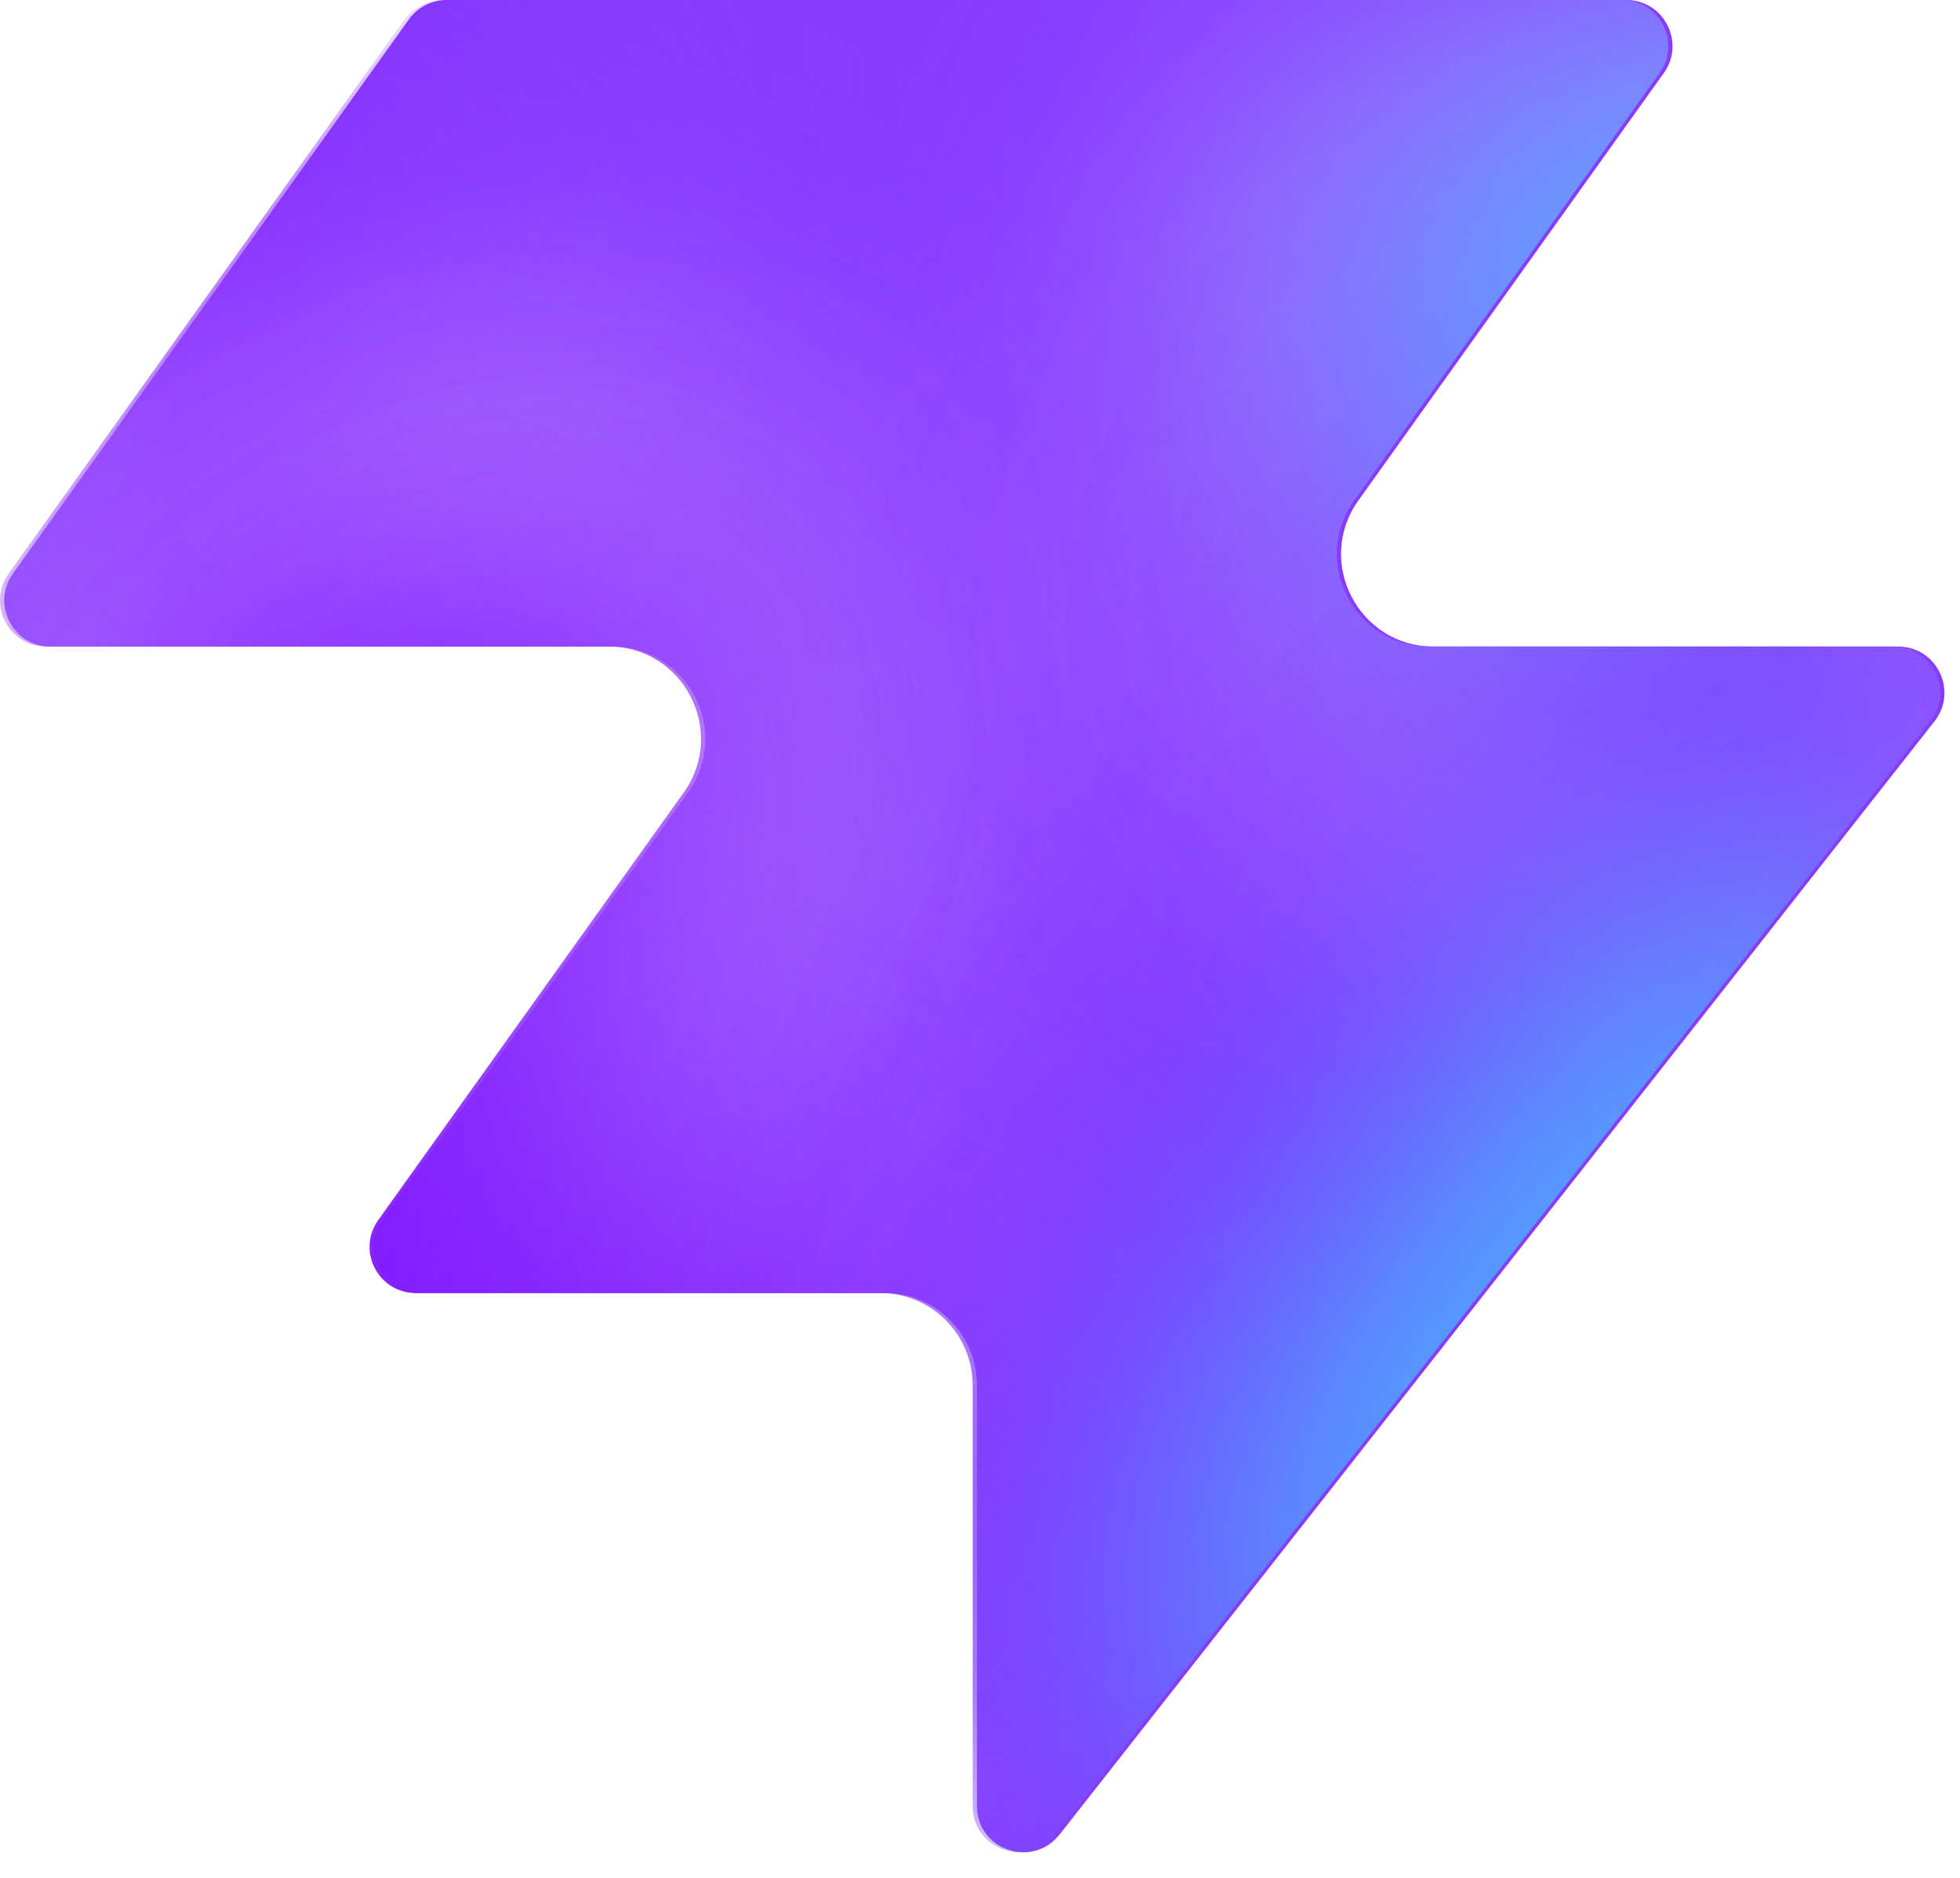
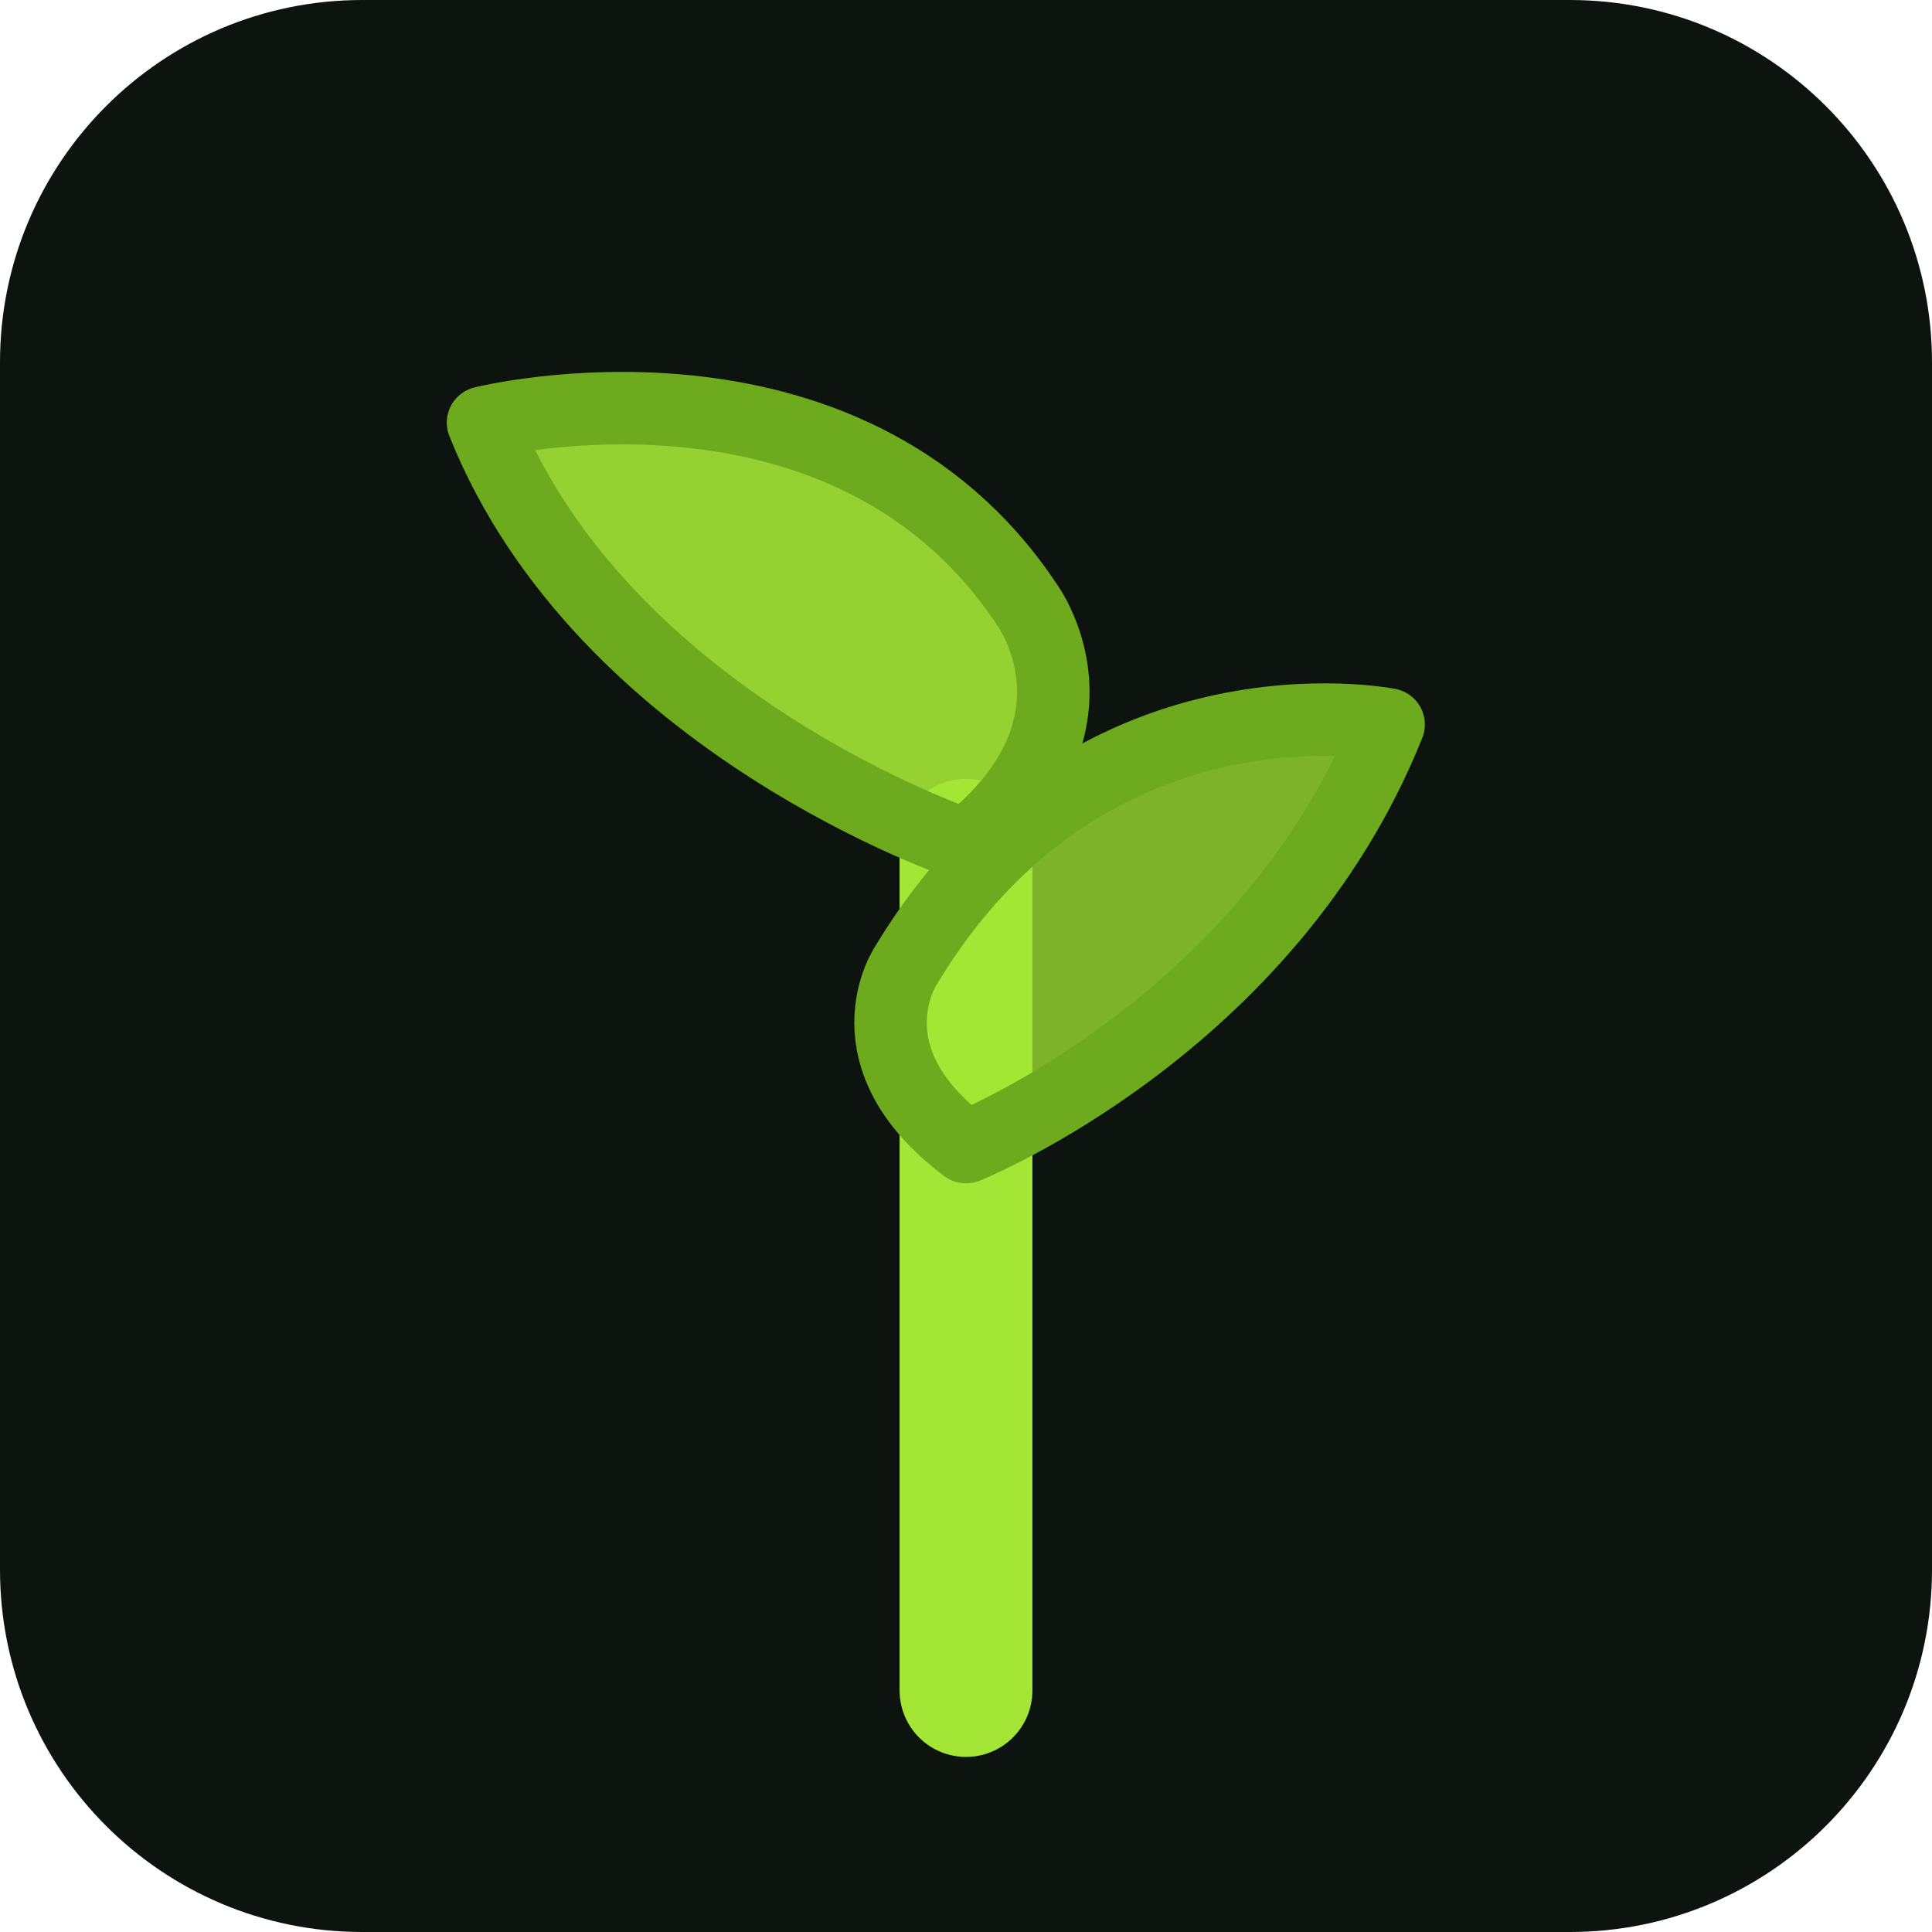
- <svg xmlns="http://www.w3.org/2000/svg" width="48" height="46" fill="none" viewBox="0 0 48 46">
-   <path fill="#863bff" d="M25.946 44.938c-.664.845-2.021.375-2.021-.698V33.937a2.26 2.26 0 0 0-2.262-2.262H10.287c-.92 0-1.456-1.04-.92-1.788l7.48-10.471c1.07-1.497 0-3.578-1.842-3.578H1.237c-.92 0-1.456-1.04-.92-1.788L10.013.474c.214-.297.556-.474.92-.474h28.894c.92 0 1.456 1.04.92 1.788l-7.48 10.471c-1.07 1.498 0 3.579 1.842 3.579h11.377c.943 0 1.473 1.088.89 1.83L25.947 44.94z" style="fill:#863bff;fill:color(display-p3 .525 .23 1);fill-opacity:1" />
-   <mask id="a" width="48" height="46" x="0" y="0" maskUnits="userSpaceOnUse" style="mask-type:alpha">
-     <path fill="#000" d="M25.842 44.938c-.664.844-2.021.375-2.021-.698V33.937a2.26 2.26 0 0 0-2.262-2.262H10.183c-.92 0-1.456-1.04-.92-1.788l7.48-10.471c1.07-1.498 0-3.579-1.842-3.579H1.133c-.92 0-1.456-1.04-.92-1.787L9.91.473c.214-.297.556-.474.92-.474h28.894c.92 0 1.456 1.04.92 1.788l-7.48 10.471c-1.07 1.498 0 3.578 1.842 3.578h11.377c.943 0 1.473 1.088.89 1.832L25.843 44.94z" style="fill:#000;fill-opacity:1" />
-   </mask>
-   <g mask="url(#a)">
-     <g filter="url(#b)">
-       <ellipse cx="5.508" cy="14.704" fill="#ede6ff" rx="5.508" ry="14.704" style="fill:#ede6ff;fill:color(display-p3 .927 .903 1);fill-opacity:1" transform="matrix(.00324 1 1 -.00324 -4.47 31.516)" />
-     </g>
-     <g filter="url(#c)">
-       <ellipse cx="10.399" cy="29.851" fill="#ede6ff" rx="10.399" ry="29.851" style="fill:#ede6ff;fill:color(display-p3 .927 .903 1);fill-opacity:1" transform="matrix(.00324 1 1 -.00324 -39.328 7.883)" />
-     </g>
-     <g filter="url(#d)">
-       <ellipse cx="5.508" cy="30.487" fill="#7e14ff" rx="5.508" ry="30.487" style="fill:#7e14ff;fill:color(display-p3 .492 .077 1);fill-opacity:1" transform="rotate(89.814 -25.913 -14.639)scale(1 -1)" />
-     </g>
-     <g filter="url(#e)">
-       <ellipse cx="5.508" cy="30.599" fill="#7e14ff" rx="5.508" ry="30.599" style="fill:#7e14ff;fill:color(display-p3 .492 .077 1);fill-opacity:1" transform="rotate(89.814 -32.644 -3.334)scale(1 -1)" />
-     </g>
-     <g filter="url(#f)">
-       <ellipse cx="5.508" cy="30.599" fill="#7e14ff" rx="5.508" ry="30.599" style="fill:#7e14ff;fill:color(display-p3 .492 .077 1);fill-opacity:1" transform="matrix(.00324 1 1 -.00324 -34.34 30.47)" />
-     </g>
-     <g filter="url(#g)">
-       <ellipse cx="14.072" cy="22.078" fill="#ede6ff" rx="14.072" ry="22.078" style="fill:#ede6ff;fill:color(display-p3 .927 .903 1);fill-opacity:1" transform="rotate(93.35 24.506 48.493)scale(-1 1)" />
-     </g>
-     <g filter="url(#h)">
-       <ellipse cx="3.47" cy="21.501" fill="#7e14ff" rx="3.47" ry="21.501" style="fill:#7e14ff;fill:color(display-p3 .492 .077 1);fill-opacity:1" transform="rotate(89.009 28.708 47.59)scale(-1 1)" />
-     </g>
-     <g filter="url(#i)">
-       <ellipse cx="3.47" cy="21.501" fill="#7e14ff" rx="3.47" ry="21.501" style="fill:#7e14ff;fill:color(display-p3 .492 .077 1);fill-opacity:1" transform="rotate(89.009 28.708 47.59)scale(-1 1)" />
-     </g>
-     <g filter="url(#j)">
-       <ellipse cx=".387" cy="8.972" fill="#7e14ff" rx="4.407" ry="29.108" style="fill:#7e14ff;fill:color(display-p3 .492 .077 1);fill-opacity:1" transform="rotate(39.51 .387 8.972)" />
-     </g>
-     <g filter="url(#k)">
-       <ellipse cx="47.523" cy="-6.092" fill="#7e14ff" rx="4.407" ry="29.108" style="fill:#7e14ff;fill:color(display-p3 .492 .077 1);fill-opacity:1" transform="rotate(37.892 47.523 -6.092)" />
-     </g>
-     <g filter="url(#l)">
-       <ellipse cx="41.412" cy="6.333" fill="#47bfff" rx="5.971" ry="9.665" style="fill:#47bfff;fill:color(display-p3 .28 .748 1);fill-opacity:1" transform="rotate(37.892 41.412 6.333)" />
-     </g>
-     <g filter="url(#m)">
-       <ellipse cx="-1.879" cy="38.332" fill="#7e14ff" rx="4.407" ry="29.108" style="fill:#7e14ff;fill:color(display-p3 .492 .077 1);fill-opacity:1" transform="rotate(37.892 -1.88 38.332)" />
-     </g>
-     <g filter="url(#n)">
-       <ellipse cx="-1.879" cy="38.332" fill="#7e14ff" rx="4.407" ry="29.108" style="fill:#7e14ff;fill:color(display-p3 .492 .077 1);fill-opacity:1" transform="rotate(37.892 -1.88 38.332)" />
-     </g>
-     <g filter="url(#o)">
-       <ellipse cx="35.651" cy="29.907" fill="#7e14ff" rx="4.407" ry="29.108" style="fill:#7e14ff;fill:color(display-p3 .492 .077 1);fill-opacity:1" transform="rotate(37.892 35.651 29.907)" />
-     </g>
-     <g filter="url(#p)">
-       <ellipse cx="38.418" cy="32.4" fill="#47bfff" rx="5.971" ry="15.297" style="fill:#47bfff;fill:color(display-p3 .28 .748 1);fill-opacity:1" transform="rotate(37.892 38.418 32.4)" />
-     </g>
-   </g>
-   <defs>
-     <filter id="b" width="60.045" height="41.654" x="-19.77" y="16.149" color-interpolation-filters="sRGB" filterUnits="userSpaceOnUse">
-       <feFlood flood-opacity="0" result="BackgroundImageFix" />
-       <feBlend in="SourceGraphic" in2="BackgroundImageFix" result="shape" />
-       <feGaussianBlur result="effect1_foregroundBlur_2002_17158" stdDeviation="7.659" />
-     </filter>
-     <filter id="c" width="90.34" height="51.437" x="-54.613" y="-7.533" color-interpolation-filters="sRGB" filterUnits="userSpaceOnUse">
-       <feFlood flood-opacity="0" result="BackgroundImageFix" />
-       <feBlend in="SourceGraphic" in2="BackgroundImageFix" result="shape" />
-       <feGaussianBlur result="effect1_foregroundBlur_2002_17158" stdDeviation="7.659" />
-     </filter>
-     <filter id="d" width="79.355" height="29.4" x="-49.64" y="2.03" color-interpolation-filters="sRGB" filterUnits="userSpaceOnUse">
-       <feFlood flood-opacity="0" result="BackgroundImageFix" />
-       <feBlend in="SourceGraphic" in2="BackgroundImageFix" result="shape" />
-       <feGaussianBlur result="effect1_foregroundBlur_2002_17158" stdDeviation="4.596" />
-     </filter>
-     <filter id="e" width="79.579" height="29.4" x="-45.045" y="20.029" color-interpolation-filters="sRGB" filterUnits="userSpaceOnUse">
-       <feFlood flood-opacity="0" result="BackgroundImageFix" />
-       <feBlend in="SourceGraphic" in2="BackgroundImageFix" result="shape" />
-       <feGaussianBlur result="effect1_foregroundBlur_2002_17158" stdDeviation="4.596" />
-     </filter>
-     <filter id="f" width="79.579" height="29.4" x="-43.513" y="21.178" color-interpolation-filters="sRGB" filterUnits="userSpaceOnUse">
-       <feFlood flood-opacity="0" result="BackgroundImageFix" />
-       <feBlend in="SourceGraphic" in2="BackgroundImageFix" result="shape" />
-       <feGaussianBlur result="effect1_foregroundBlur_2002_17158" stdDeviation="4.596" />
-     </filter>
-     <filter id="g" width="74.749" height="58.852" x="15.756" y="-17.901" color-interpolation-filters="sRGB" filterUnits="userSpaceOnUse">
-       <feFlood flood-opacity="0" result="BackgroundImageFix" />
-       <feBlend in="SourceGraphic" in2="BackgroundImageFix" result="shape" />
-       <feGaussianBlur result="effect1_foregroundBlur_2002_17158" stdDeviation="7.659" />
-     </filter>
-     <filter id="h" width="61.377" height="25.362" x="23.548" y="2.284" color-interpolation-filters="sRGB" filterUnits="userSpaceOnUse">
-       <feFlood flood-opacity="0" result="BackgroundImageFix" />
-       <feBlend in="SourceGraphic" in2="BackgroundImageFix" result="shape" />
-       <feGaussianBlur result="effect1_foregroundBlur_2002_17158" stdDeviation="4.596" />
-     </filter>
-     <filter id="i" width="61.377" height="25.362" x="23.548" y="2.284" color-interpolation-filters="sRGB" filterUnits="userSpaceOnUse">
-       <feFlood flood-opacity="0" result="BackgroundImageFix" />
-       <feBlend in="SourceGraphic" in2="BackgroundImageFix" result="shape" />
-       <feGaussianBlur result="effect1_foregroundBlur_2002_17158" stdDeviation="4.596" />
-     </filter>
-     <filter id="j" width="56.045" height="63.649" x="-27.636" y="-22.853" color-interpolation-filters="sRGB" filterUnits="userSpaceOnUse">
-       <feFlood flood-opacity="0" result="BackgroundImageFix" />
-       <feBlend in="SourceGraphic" in2="BackgroundImageFix" result="shape" />
-       <feGaussianBlur result="effect1_foregroundBlur_2002_17158" stdDeviation="4.596" />
-     </filter>
-     <filter id="k" width="54.814" height="64.646" x="20.116" y="-38.415" color-interpolation-filters="sRGB" filterUnits="userSpaceOnUse">
-       <feFlood flood-opacity="0" result="BackgroundImageFix" />
-       <feBlend in="SourceGraphic" in2="BackgroundImageFix" result="shape" />
-       <feGaussianBlur result="effect1_foregroundBlur_2002_17158" stdDeviation="4.596" />
-     </filter>
-     <filter id="l" width="33.541" height="35.313" x="24.641" y="-11.323" color-interpolation-filters="sRGB" filterUnits="userSpaceOnUse">
-       <feFlood flood-opacity="0" result="BackgroundImageFix" />
-       <feBlend in="SourceGraphic" in2="BackgroundImageFix" result="shape" />
-       <feGaussianBlur result="effect1_foregroundBlur_2002_17158" stdDeviation="4.596" />
-     </filter>
-     <filter id="m" width="54.814" height="64.646" x="-29.286" y="6.009" color-interpolation-filters="sRGB" filterUnits="userSpaceOnUse">
-       <feFlood flood-opacity="0" result="BackgroundImageFix" />
-       <feBlend in="SourceGraphic" in2="BackgroundImageFix" result="shape" />
-       <feGaussianBlur result="effect1_foregroundBlur_2002_17158" stdDeviation="4.596" />
-     </filter>
-     <filter id="n" width="54.814" height="64.646" x="-29.286" y="6.009" color-interpolation-filters="sRGB" filterUnits="userSpaceOnUse">
-       <feFlood flood-opacity="0" result="BackgroundImageFix" />
-       <feBlend in="SourceGraphic" in2="BackgroundImageFix" result="shape" />
-       <feGaussianBlur result="effect1_foregroundBlur_2002_17158" stdDeviation="4.596" />
-     </filter>
-     <filter id="o" width="54.814" height="64.646" x="8.244" y="-2.416" color-interpolation-filters="sRGB" filterUnits="userSpaceOnUse">
-       <feFlood flood-opacity="0" result="BackgroundImageFix" />
-       <feBlend in="SourceGraphic" in2="BackgroundImageFix" result="shape" />
-       <feGaussianBlur result="effect1_foregroundBlur_2002_17158" stdDeviation="4.596" />
-     </filter>
-     <filter id="p" width="39.409" height="43.623" x="18.713" y="10.588" color-interpolation-filters="sRGB" filterUnits="userSpaceOnUse">
-       <feFlood flood-opacity="0" result="BackgroundImageFix" />
-       <feBlend in="SourceGraphic" in2="BackgroundImageFix" result="shape" />
-       <feGaussianBlur result="effect1_foregroundBlur_2002_17158" stdDeviation="4.596" />
-     </filter>
-   </defs>
+ <svg xmlns="http://www.w3.org/2000/svg" viewBox="0 0 32 32">
+   <rect width="32" height="32" rx="6" fill="#0D1410" />
+   <line x1="16" y1="28" x2="16" y2="14" stroke="#A3E635" stroke-width="2.2" stroke-linecap="round" />
+   <path d="M16 14 C16 14 10 12 8 7 C8 7 14 5.5 17 10 C17 10 18.5 12 16 14Z" fill="#A3E635" fill-opacity="0.9" stroke="#6EAA1E" stroke-width="1.2" stroke-linejoin="round" />
+   <path d="M16 19 C16 19 21 17 23 12 C23 12 18 11 15 16 C15 16 14 17.5 16 19Z" fill="#A3E635" fill-opacity="0.75" stroke="#6EAA1E" stroke-width="1.2" stroke-linejoin="round" />
</svg>
